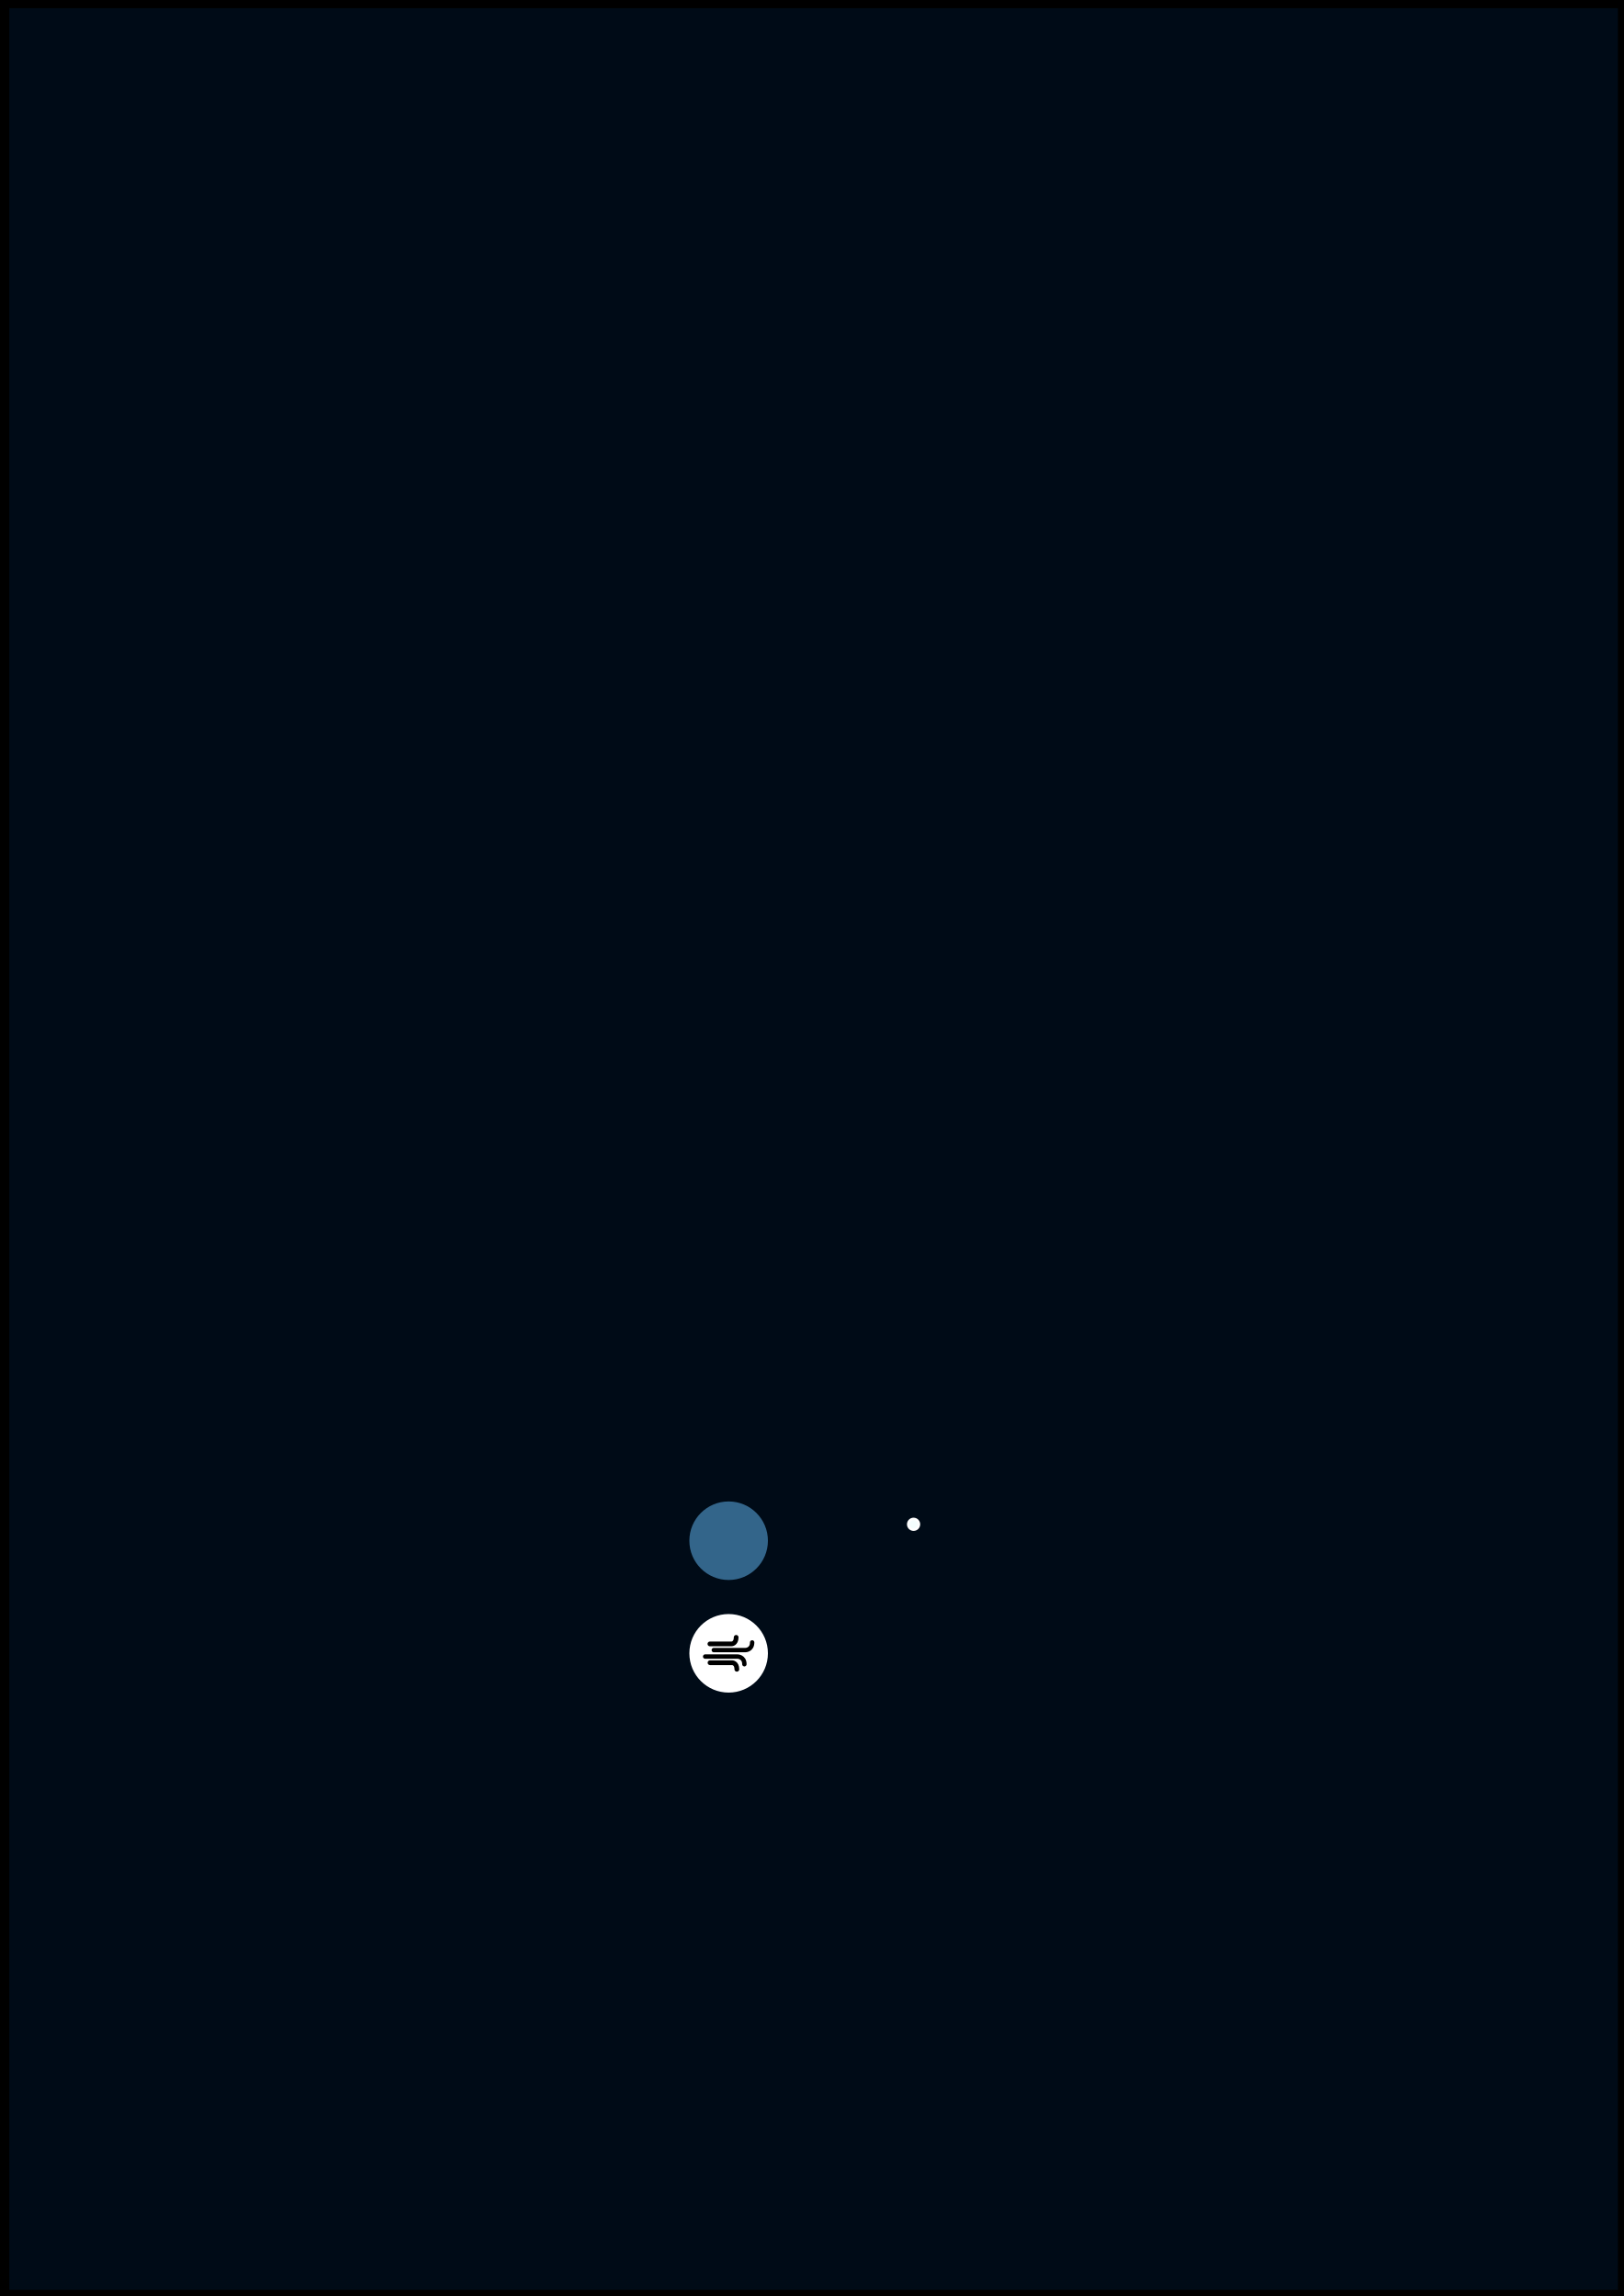
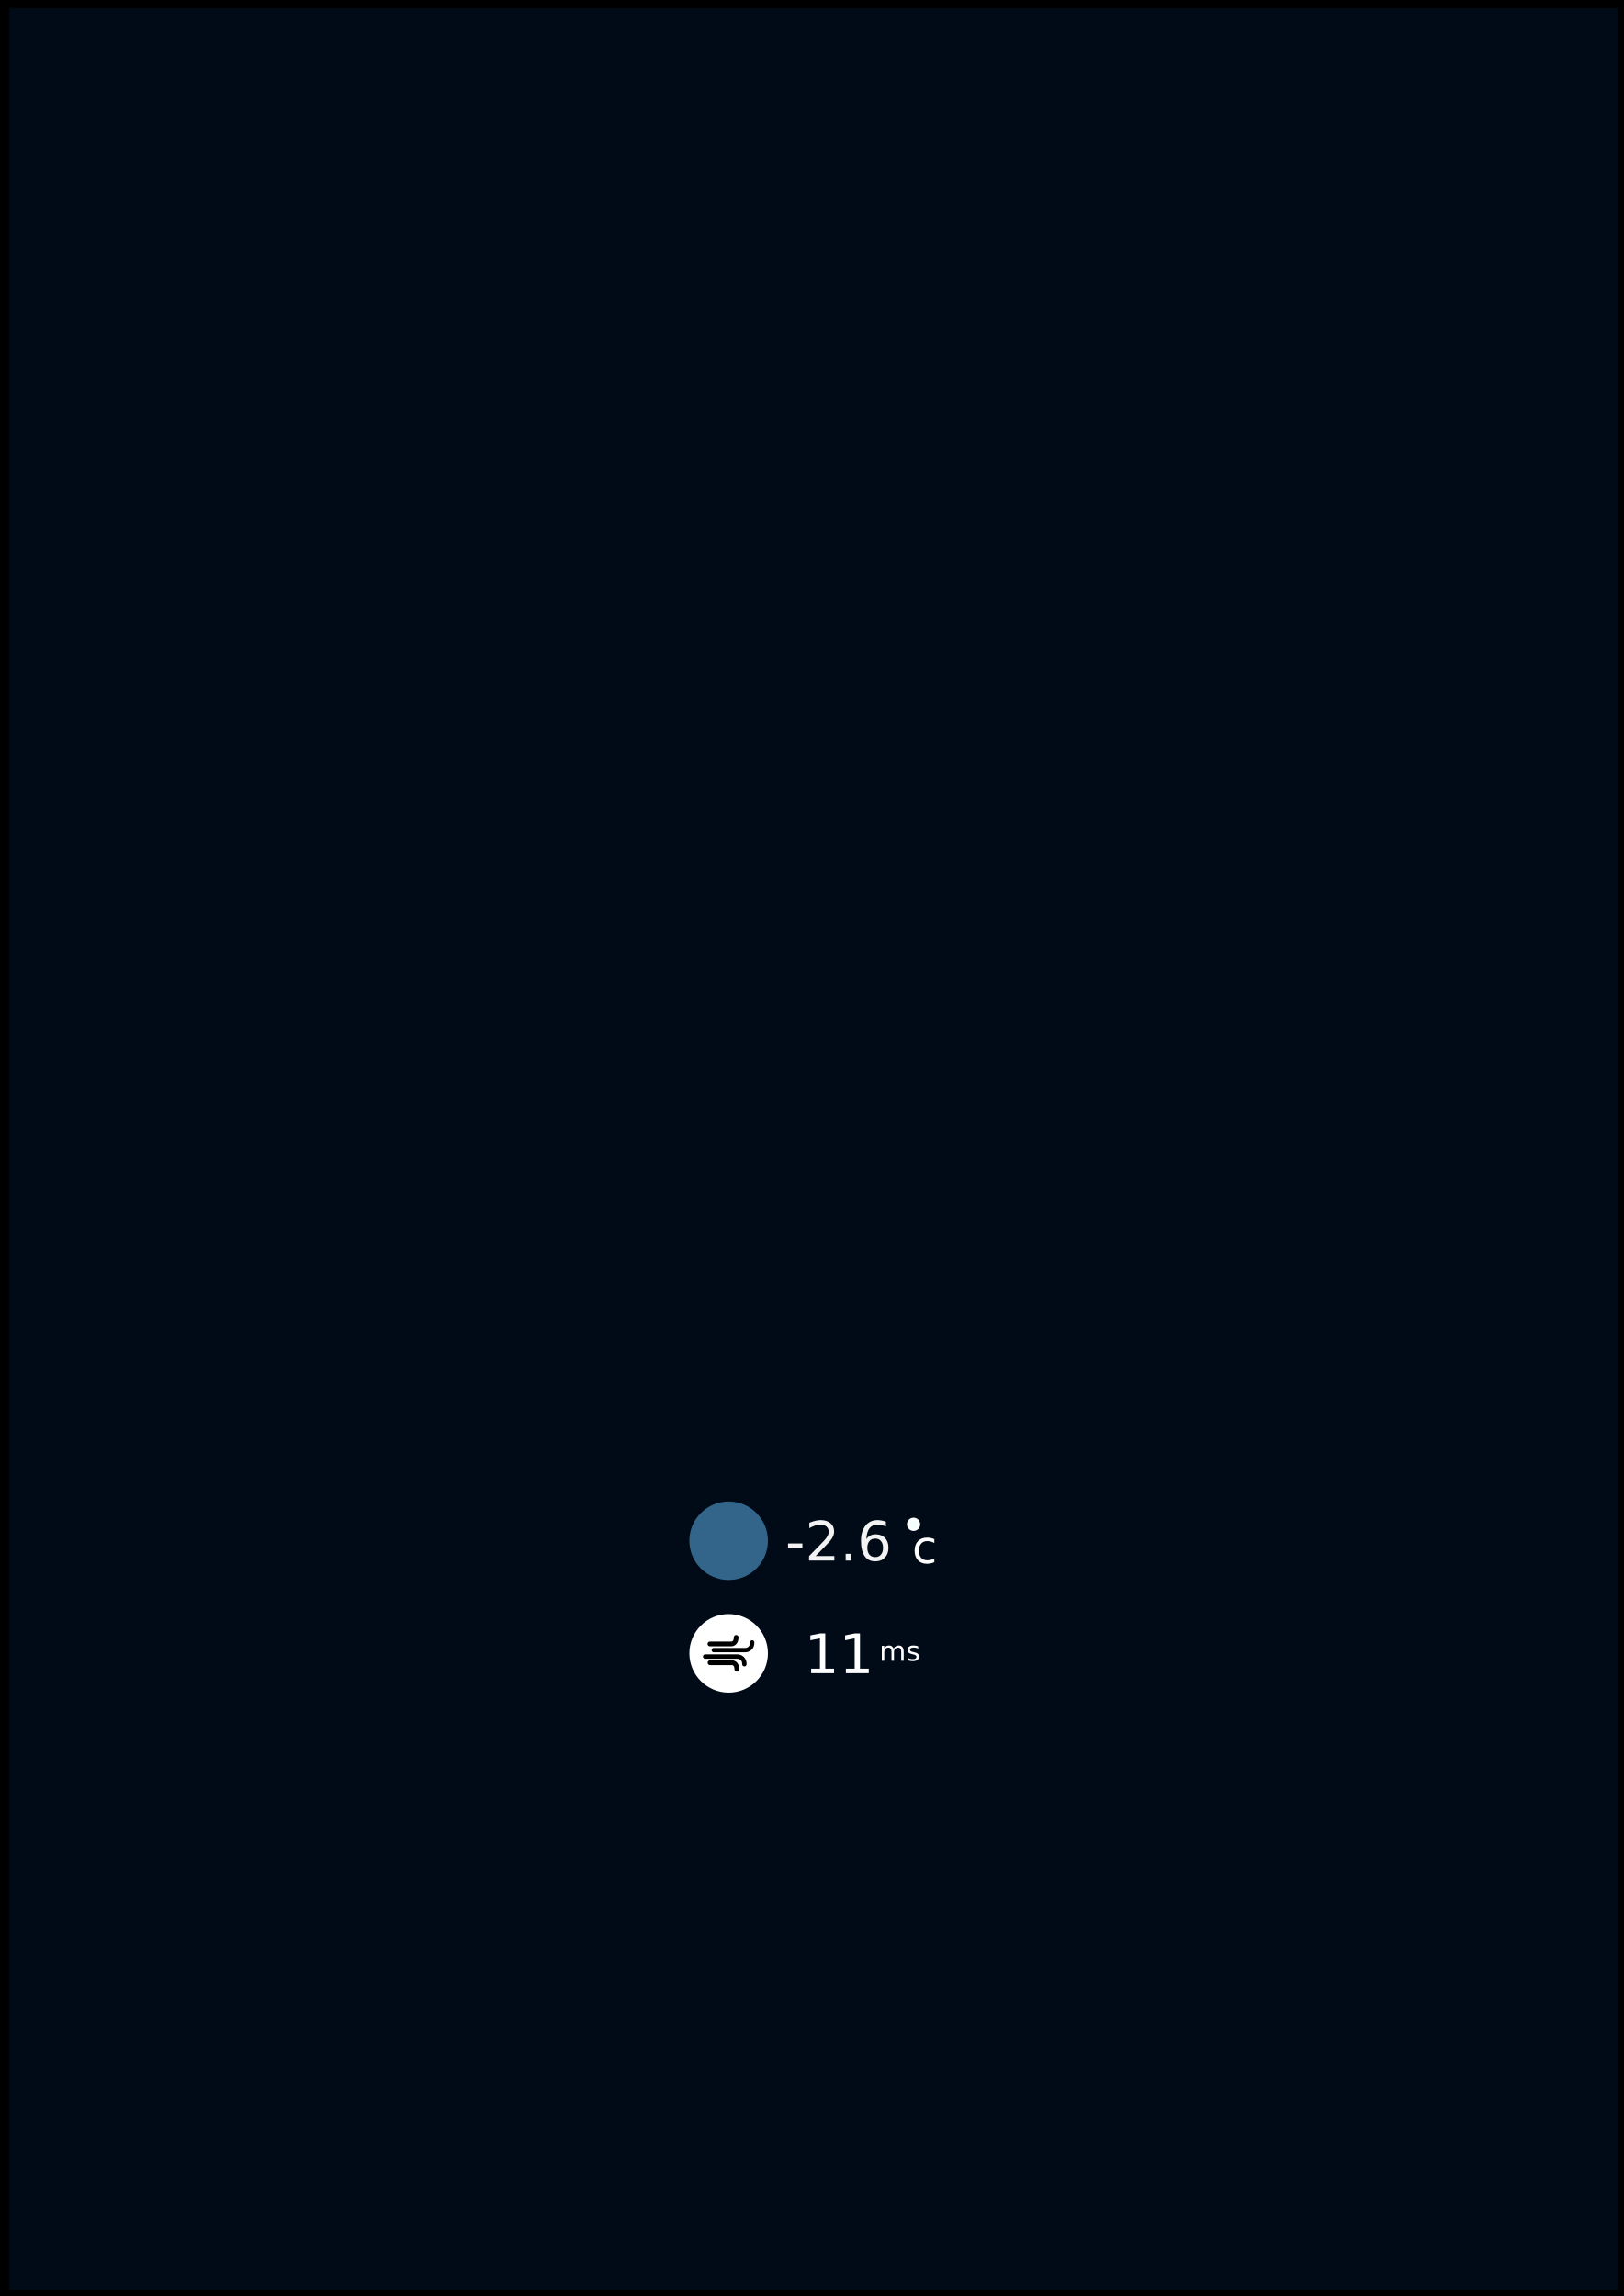
<svg xmlns="http://www.w3.org/2000/svg" width="210mm" height="297mm" viewBox="0 0 744.094 1052.362" id="svg2" version="1.1">
  <defs id="defs4" />
  <g id="layer1">
    <rect style="opacity:1;fill:#000b17;fill-opacity:1;stroke:#000000;stroke-width:5.33;stroke-linejoin:miter;stroke-miterlimit:4;stroke-dasharray:none;stroke-opacity:1" id="rect4136" width="742.527" height="1051.099" x="1.594" y="1.099" />
    <flowRoot xml:space="preserve" id="flowRoot4166" style="font-style:normal;font-weight:normal;font-size:25px;line-height:125%;font-family:sans-serif;letter-spacing:0px;word-spacing:0px;fill:#000000;fill-opacity:1;stroke:none;stroke-width:1px;stroke-linecap:butt;stroke-linejoin:miter;stroke-opacity:1">
      <flowRegion id="flowRegion4168">
        <rect id="rect4170" width="35" height="27.5" x="464.643" y="547.005" />
      </flowRegion>
      <flowPara id="flowPara4172">С</flowPara>
    </flowRoot>
-     <g id="g4196" transform="translate(-10.51296,180)">
-       <g transform="translate(0,1.1053611e-5)" id="g4182">
-         <circle style="opacity:1;fill:#33658a;fill-opacity:1;stroke:none;stroke-width:5;stroke-linejoin:miter;stroke-miterlimit:4;stroke-dasharray:none;stroke-opacity:1" id="path4142" cx="344.426" cy="526.181" r="18" />
-         <flowRoot xml:space="preserve" id="flowRoot4144" style="font-style:normal;font-weight:normal;font-size:25px;line-height:125%;font-family:sans-serif;letter-spacing:0px;word-spacing:0px;fill:#f2f2f2;fill-opacity:1;stroke:none;stroke-width:1px;stroke-linecap:butt;stroke-linejoin:miter;stroke-opacity:1" transform="translate(161.8549,96.5717)">
-           <flowRegion id="flowRegion4146">
-             <rect id="rect4148" width="77.143" height="45.714" x="208.571" y="413.791" style="fill:#f2f2f2;fill-opacity:1" />
-           </flowRegion>
-           <flowPara id="flowPara4150">-2.6</flowPara>
-         </flowRoot>
-       </g>
-       <g transform="translate(-21,0.7609131)" id="g4189">
-         <circle style="opacity:1;fill:#f5ffff;fill-opacity:0.995;stroke:#ffffff;stroke-width:1.149;stroke-linejoin:miter;stroke-miterlimit:4;stroke-dasharray:none;stroke-opacity:1" id="path4159" cx="450.179" cy="517.898" r="2.461" />
-         <flowRoot xml:space="preserve" id="flowRoot4174" style="font-style:normal;font-weight:normal;font-size:25px;line-height:125%;font-family:sans-serif;letter-spacing:0px;word-spacing:0px;fill:#ffffff;fill-opacity:0.995;stroke:none;stroke-width:1px;stroke-linecap:butt;stroke-linejoin:miter;stroke-opacity:1" transform="matrix(0.834892,0,0,0.834892,68.14665,45.36718)">
-           <flowRegion id="flowRegion4176">
-             <rect id="rect4178" width="69.643" height="45.357" x="456.786" y="562.362" style="fill:#ffffff;fill-opacity:0.995;stroke:none;stroke-opacity:1" />
-           </flowRegion>
-           <flowPara id="flowPara4180">с</flowPara>
-         </flowRoot>
+     <g id="g4260">
+       <circle r="18" cy="706.181" cx="333.913" id="path4142" style="opacity:1;fill:#33658a;fill-opacity:1;stroke:none;stroke-width:5;stroke-linejoin:miter;stroke-miterlimit:4;stroke-dasharray:none;stroke-opacity:1" />
+       <path d="m 361.135,707.432 6.58,0 0,2.002 -6.58,0 0,-2.002 z" style="font-style:normal;font-weight:normal;font-size:medium;line-height:125%;font-family:sans-serif;letter-spacing:0px;word-spacing:0px;fill:#f2f2f2;fill-opacity:1;stroke:none;stroke-width:1px;stroke-linecap:butt;stroke-linejoin:miter;stroke-opacity:1" id="path4202" />
+       <path d="m 373.745,713.206 8.606,0 0,2.075 -11.572,0 0,-2.075 q 1.404,-1.453 3.821,-3.894 2.429,-2.454 3.052,-3.162 1.184,-1.331 1.648,-2.246 0.476,-0.928 0.476,-1.819 0,-1.453 -1.025,-2.368 -1.013,-0.916 -2.649,-0.916 -1.16,0 -2.454,0.403 -1.282,0.403 -2.747,1.221 l 0,-2.49 q 1.489,-0.598 2.783,-0.903 1.294,-0.305 2.368,-0.305 2.832,0 4.517,1.416 1.685,1.416 1.685,3.784 0,1.123 -0.427,2.136 -0.415,1.001 -1.526,2.368 -0.305,0.354 -1.941,2.051 -1.636,1.685 -4.614,4.724 z" style="font-style:normal;font-weight:normal;font-size:medium;line-height:125%;font-family:sans-serif;letter-spacing:0px;word-spacing:0px;fill:#f2f2f2;fill-opacity:1;stroke:none;stroke-width:1px;stroke-linecap:butt;stroke-linejoin:miter;stroke-opacity:1" id="path4204" />
+       <path d="m 387.539,712.181 2.576,0 0,3.101 -2.576,0 0,-3.101 z" style="font-style:normal;font-weight:normal;font-size:medium;line-height:125%;font-family:sans-serif;letter-spacing:0px;word-spacing:0px;fill:#f2f2f2;fill-opacity:1;stroke:none;stroke-width:1px;stroke-linecap:butt;stroke-linejoin:miter;stroke-opacity:1" id="path4206" />
+       <path d="m 401.076,705.186 q -1.66,0 -2.637,1.135 -0.964,1.135 -0.964,3.113 0,1.965 0.964,3.113 0.977,1.135 2.637,1.135 1.66,0 2.625,-1.135 0.977,-1.147 0.977,-3.113 0,-1.978 -0.977,-3.113 -0.964,-1.135 -2.625,-1.135 z m 4.895,-7.727 0,2.246 q -0.928,-0.439 -1.88,-0.671 -0.94,-0.232 -1.868,-0.232 -2.441,0 -3.735,1.648 -1.282,1.648 -1.465,4.98 0.72,-1.062 1.807,-1.624 1.086,-0.574 2.393,-0.574 2.747,0 4.333,1.672 1.599,1.66 1.599,4.529 0,2.808 -1.66,4.504 -1.66,1.697 -4.419,1.697 -3.162,0 -4.834,-2.417 -1.672,-2.429 -1.672,-7.031 0,-4.321 2.051,-6.885 2.051,-2.576 5.505,-2.576 0.928,0 1.868,0.183 0.952,0.183 1.978,0.549 z" style="font-style:normal;font-weight:normal;font-size:medium;line-height:125%;font-family:sans-serif;letter-spacing:0px;word-spacing:0px;fill:#f2f2f2;fill-opacity:1;stroke:none;stroke-width:1px;stroke-linecap:butt;stroke-linejoin:miter;stroke-opacity:1" id="path4208" />
+       <circle r="2.461" cy="698.659" cx="418.666" id="path4159" style="opacity:1;fill:#f5ffff;fill-opacity:0.995;stroke:#ffffff;stroke-width:1.149;stroke-linejoin:miter;stroke-miterlimit:4;stroke-dasharray:none;stroke-opacity:1" />
+       <g id="flowRoot4174" style="font-style:normal;font-weight:normal;font-size:25px;line-height:125%;font-family:sans-serif;letter-spacing:0px;word-spacing:0px;fill:#ffffff;fill-opacity:0.995;stroke:none;stroke-width:1px;stroke-linecap:butt;stroke-linejoin:miter;stroke-opacity:1" transform="matrix(0.834892,0,0,0.834892,36.63368,226.1281)">
+         <path id="path4215" style="" d="m 468.98,574.133 0,2.1 q -0.952,-0.525 -1.917,-0.781 -0.952,-0.269 -1.929,-0.269 -2.185,0 -3.394,1.392 -1.208,1.379 -1.208,3.882 0,2.502 1.208,3.894 1.208,1.379 3.394,1.379 0.977,0 1.929,-0.256 0.964,-0.269 1.917,-0.793 l 0,2.075 q -0.94,0.439 -1.953,0.659 -1.001,0.22 -2.136,0.22 -3.088,0 -4.907,-1.941 -1.819,-1.941 -1.819,-5.237 0,-3.345 1.831,-5.261 1.843,-1.917 5.042,-1.917 1.038,0 2.026,0.22 0.989,0.208 1.917,0.635 z" />
      </g>
    </g>
    <flowRoot xml:space="preserve" id="flowRoot4167" style="font-style:normal;font-weight:normal;font-size:25px;line-height:125%;font-family:sans-serif;letter-spacing:0px;word-spacing:0px;fill:#000000;fill-opacity:1;stroke:none;stroke-width:1px;stroke-linecap:butt;stroke-linejoin:miter;stroke-opacity:1">
      <flowRegion id="flowRegion4169">
        <rect id="rect4171" width="59.286" height="27.857" x="397.143" y="603.076" />
      </flowRegion>
      <flowPara id="flowPara4173">msms</flowPara>
    </flowRoot>
-     <g id="g4523">
-       <g id="g4510">
-         <g id="g4502">
-           <ellipse ry="16.823" rx="16.823" cy="757.791" cx="333.913" id="path4317" style="opacity:1;fill:#ffffff;fill-opacity:1;stroke:#ffffff;stroke-width:2.354;stroke-linecap:round;stroke-linejoin:miter;stroke-miterlimit:4;stroke-dasharray:none;stroke-opacity:1" />
-           <g transform="translate(0.2055578,0.4918866)" id="g4482">
-             <path style="fill:none;fill-rule:evenodd;stroke:#000000;stroke-width:1.999;stroke-linecap:round;stroke-linejoin:miter;stroke-miterlimit:4;stroke-dasharray:none;stroke-opacity:1" d="m 326.898,755.819 14.491,0 c 0,0 3.099,0 3.099,-3.518" id="path4319" />
-             <path style="fill:none;fill-rule:evenodd;stroke:#000000;stroke-width:2.16;stroke-linecap:round;stroke-linejoin:miter;stroke-miterlimit:4;stroke-dasharray:none;stroke-opacity:1" d="m 325.122,752.986 9.911,0 c 0,0 2.12,0 2.12,-3.007" id="path4319-6" />
-             <path style="fill:none;fill-rule:evenodd;stroke:#000000;stroke-width:2.019;stroke-linecap:round;stroke-linejoin:miter;stroke-miterlimit:4;stroke-dasharray:none;stroke-opacity:1" d="m 322.951,758.777 14.804,0 c 0,0 3.166,0 3.166,3.513" id="path4319-69" />
-             <path style="fill:none;fill-rule:evenodd;stroke:#000000;stroke-width:2.182;stroke-linecap:round;stroke-linejoin:miter;stroke-miterlimit:4;stroke-dasharray:none;stroke-opacity:1" d="m 325.179,761.606 10.125,0 c 0,0 2.165,0 2.165,3.003" id="path4319-6-5" />
-           </g>
-         </g>
-         <flowRoot xml:space="preserve" id="flowRoot4159" style="font-style:normal;font-weight:normal;font-size:25px;line-height:125%;font-family:sans-serif;letter-spacing:0px;word-spacing:0px;fill:#ffffff;fill-opacity:1;stroke:none;stroke-width:1px;stroke-linecap:butt;stroke-linejoin:miter;stroke-opacity:1" transform="translate(5.050763,87.47873)">
-           <flowRegion id="flowRegion4161">
-             <rect id="rect4163" width="87.857" height="35" x="363.571" y="654.505" style="fill:#ffffff;fill-opacity:1;stroke:none;stroke-opacity:1" />
-           </flowRegion>
-           <flowPara id="flowPara4165">11 </flowPara>
-         </flowRoot>
+     <g id="g4270">
+       <ellipse ry="16.823" rx="16.823" cy="757.791" cx="333.913" id="path4317" style="opacity:1;fill:#ffffff;fill-opacity:1;stroke:#ffffff;stroke-width:2.354;stroke-linecap:round;stroke-linejoin:miter;stroke-miterlimit:4;stroke-dasharray:none;stroke-opacity:1" />
+       <g transform="translate(0.2055578,0.4918866)" id="g4482">
+         <path style="fill:none;fill-rule:evenodd;stroke:#000000;stroke-width:1.999;stroke-linecap:round;stroke-linejoin:miter;stroke-miterlimit:4;stroke-dasharray:none;stroke-opacity:1" d="m 326.898,755.819 14.491,0 c 0,0 3.099,0 3.099,-3.518" id="path4319" />
+         <path style="fill:none;fill-rule:evenodd;stroke:#000000;stroke-width:2.16;stroke-linecap:round;stroke-linejoin:miter;stroke-miterlimit:4;stroke-dasharray:none;stroke-opacity:1" d="m 325.122,752.986 9.911,0 c 0,0 2.12,0 2.12,-3.007" id="path4319-6" />
+         <path style="fill:none;fill-rule:evenodd;stroke:#000000;stroke-width:2.019;stroke-linecap:round;stroke-linejoin:miter;stroke-miterlimit:4;stroke-dasharray:none;stroke-opacity:1" d="m 322.951,758.777 14.804,0 c 0,0 3.166,0 3.166,3.513" id="path4319-69" />
+         <path style="fill:none;fill-rule:evenodd;stroke:#000000;stroke-width:2.182;stroke-linecap:round;stroke-linejoin:miter;stroke-miterlimit:4;stroke-dasharray:none;stroke-opacity:1" d="m 325.179,761.606 10.125,0 c 0,0 2.165,0 2.165,3.003" id="path4319-6-5" />
      </g>
-       <flowRoot transform="matrix(0.5024296,0,0,0.5024296,265.1556,345.2101)" style="font-style:normal;font-weight:normal;font-size:25px;line-height:125%;font-family:sans-serif;letter-spacing:0px;word-spacing:0px;fill:#ffffff;fill-opacity:1;stroke:none;stroke-width:1px;stroke-linecap:butt;stroke-linejoin:miter;stroke-opacity:1" id="flowRoot4175" xml:space="preserve">
-         <flowRegion id="flowRegion4177">
-           <rect style="fill:#ffffff;fill-opacity:1;stroke:none;stroke-opacity:1" y="803.076" x="274.286" height="85.714" width="119.286" id="rect4179" />
-         </flowRegion>
-         <flowPara id="flowPara4181">ms</flowPara>
-       </flowRoot>
+       <g id="flowRoot4159" style="font-style:normal;font-weight:normal;font-size:25px;line-height:125%;font-family:sans-serif;letter-spacing:0px;word-spacing:0px;fill:#ffffff;fill-opacity:1;stroke:none;stroke-width:1px;stroke-linecap:butt;stroke-linejoin:miter;stroke-opacity:1" transform="translate(5.050763,87.47873)">
+         <path id="path4251" style="" d="m 366.673,677.349 4.028,0 0,-13.904 -4.382,0.879 0,-2.246 4.358,-0.879 2.466,0 0,16.15 4.028,0 0,2.075 -10.498,0 0,-2.075 z" />
+         <path id="path4253" style="" d="m 382.591,677.349 4.028,0 0,-13.904 -4.382,0.879 0,-2.246 4.358,-0.879 2.466,0 0,16.15 4.028,0 0,2.075 -10.498,0 0,-2.075 z" />
+       </g>
+       <g id="flowRoot4175" style="font-style:normal;font-weight:normal;font-size:25px;line-height:125%;font-family:sans-serif;letter-spacing:0px;word-spacing:0px;fill:#ffffff;fill-opacity:1;stroke:none;stroke-width:1px;stroke-linecap:butt;stroke-linejoin:miter;stroke-opacity:1" transform="matrix(0.5024296,0,0,0.5024296,265.1556,345.2101)">
+         <path id="path4256" style="" d="m 287.286,816.948 q 0.842,-1.514 2.014,-2.234 1.172,-0.72 2.759,-0.72 2.136,0 3.296,1.501 1.16,1.489 1.16,4.248 l 0,8.252 -2.258,0 0,-8.179 q 0,-1.965 -0.696,-2.917 -0.696,-0.952 -2.124,-0.952 -1.746,0 -2.759,1.16 -1.013,1.16 -1.013,3.162 l 0,7.727 -2.258,0 0,-8.179 q 0,-1.978 -0.696,-2.917 -0.696,-0.952 -2.148,-0.952 -1.721,0 -2.734,1.172 -1.013,1.16 -1.013,3.149 l 0,7.727 -2.258,0 0,-13.672 2.258,0 0,2.124 q 0.769,-1.257 1.843,-1.855 1.074,-0.598 2.551,-0.598 1.489,0 2.527,0.757 1.05,0.757 1.55,2.197 z" />
+         <path id="path4258" style="" d="m 309.722,814.726 0,2.124 q -0.952,-0.488 -1.978,-0.732 -1.025,-0.244 -2.124,-0.244 -1.672,0 -2.515,0.513 -0.83,0.513 -0.83,1.538 0,0.781 0.598,1.233 0.598,0.439 2.405,0.842 l 0.769,0.171 q 2.393,0.513 3.394,1.453 1.013,0.928 1.013,2.6 0,1.904 -1.514,3.015 -1.501,1.111 -4.138,1.111 -1.099,0 -2.295,-0.22 -1.184,-0.208 -2.502,-0.635 l 0,-2.319 q 1.245,0.647 2.454,0.977 1.208,0.317 2.393,0.317 1.587,0 2.441,-0.537 0.854,-0.549 0.854,-1.538 0,-0.916 -0.623,-1.404 -0.61,-0.488 -2.698,-0.94 l -0.781,-0.183 q -2.087,-0.439 -3.015,-1.343 -0.928,-0.916 -0.928,-2.502 0,-1.929 1.367,-2.979 1.367,-1.05 3.882,-1.05 1.245,0 2.344,0.183 1.099,0.183 2.026,0.549 z" />
+       </g>
    </g>
  </g>
</svg>
